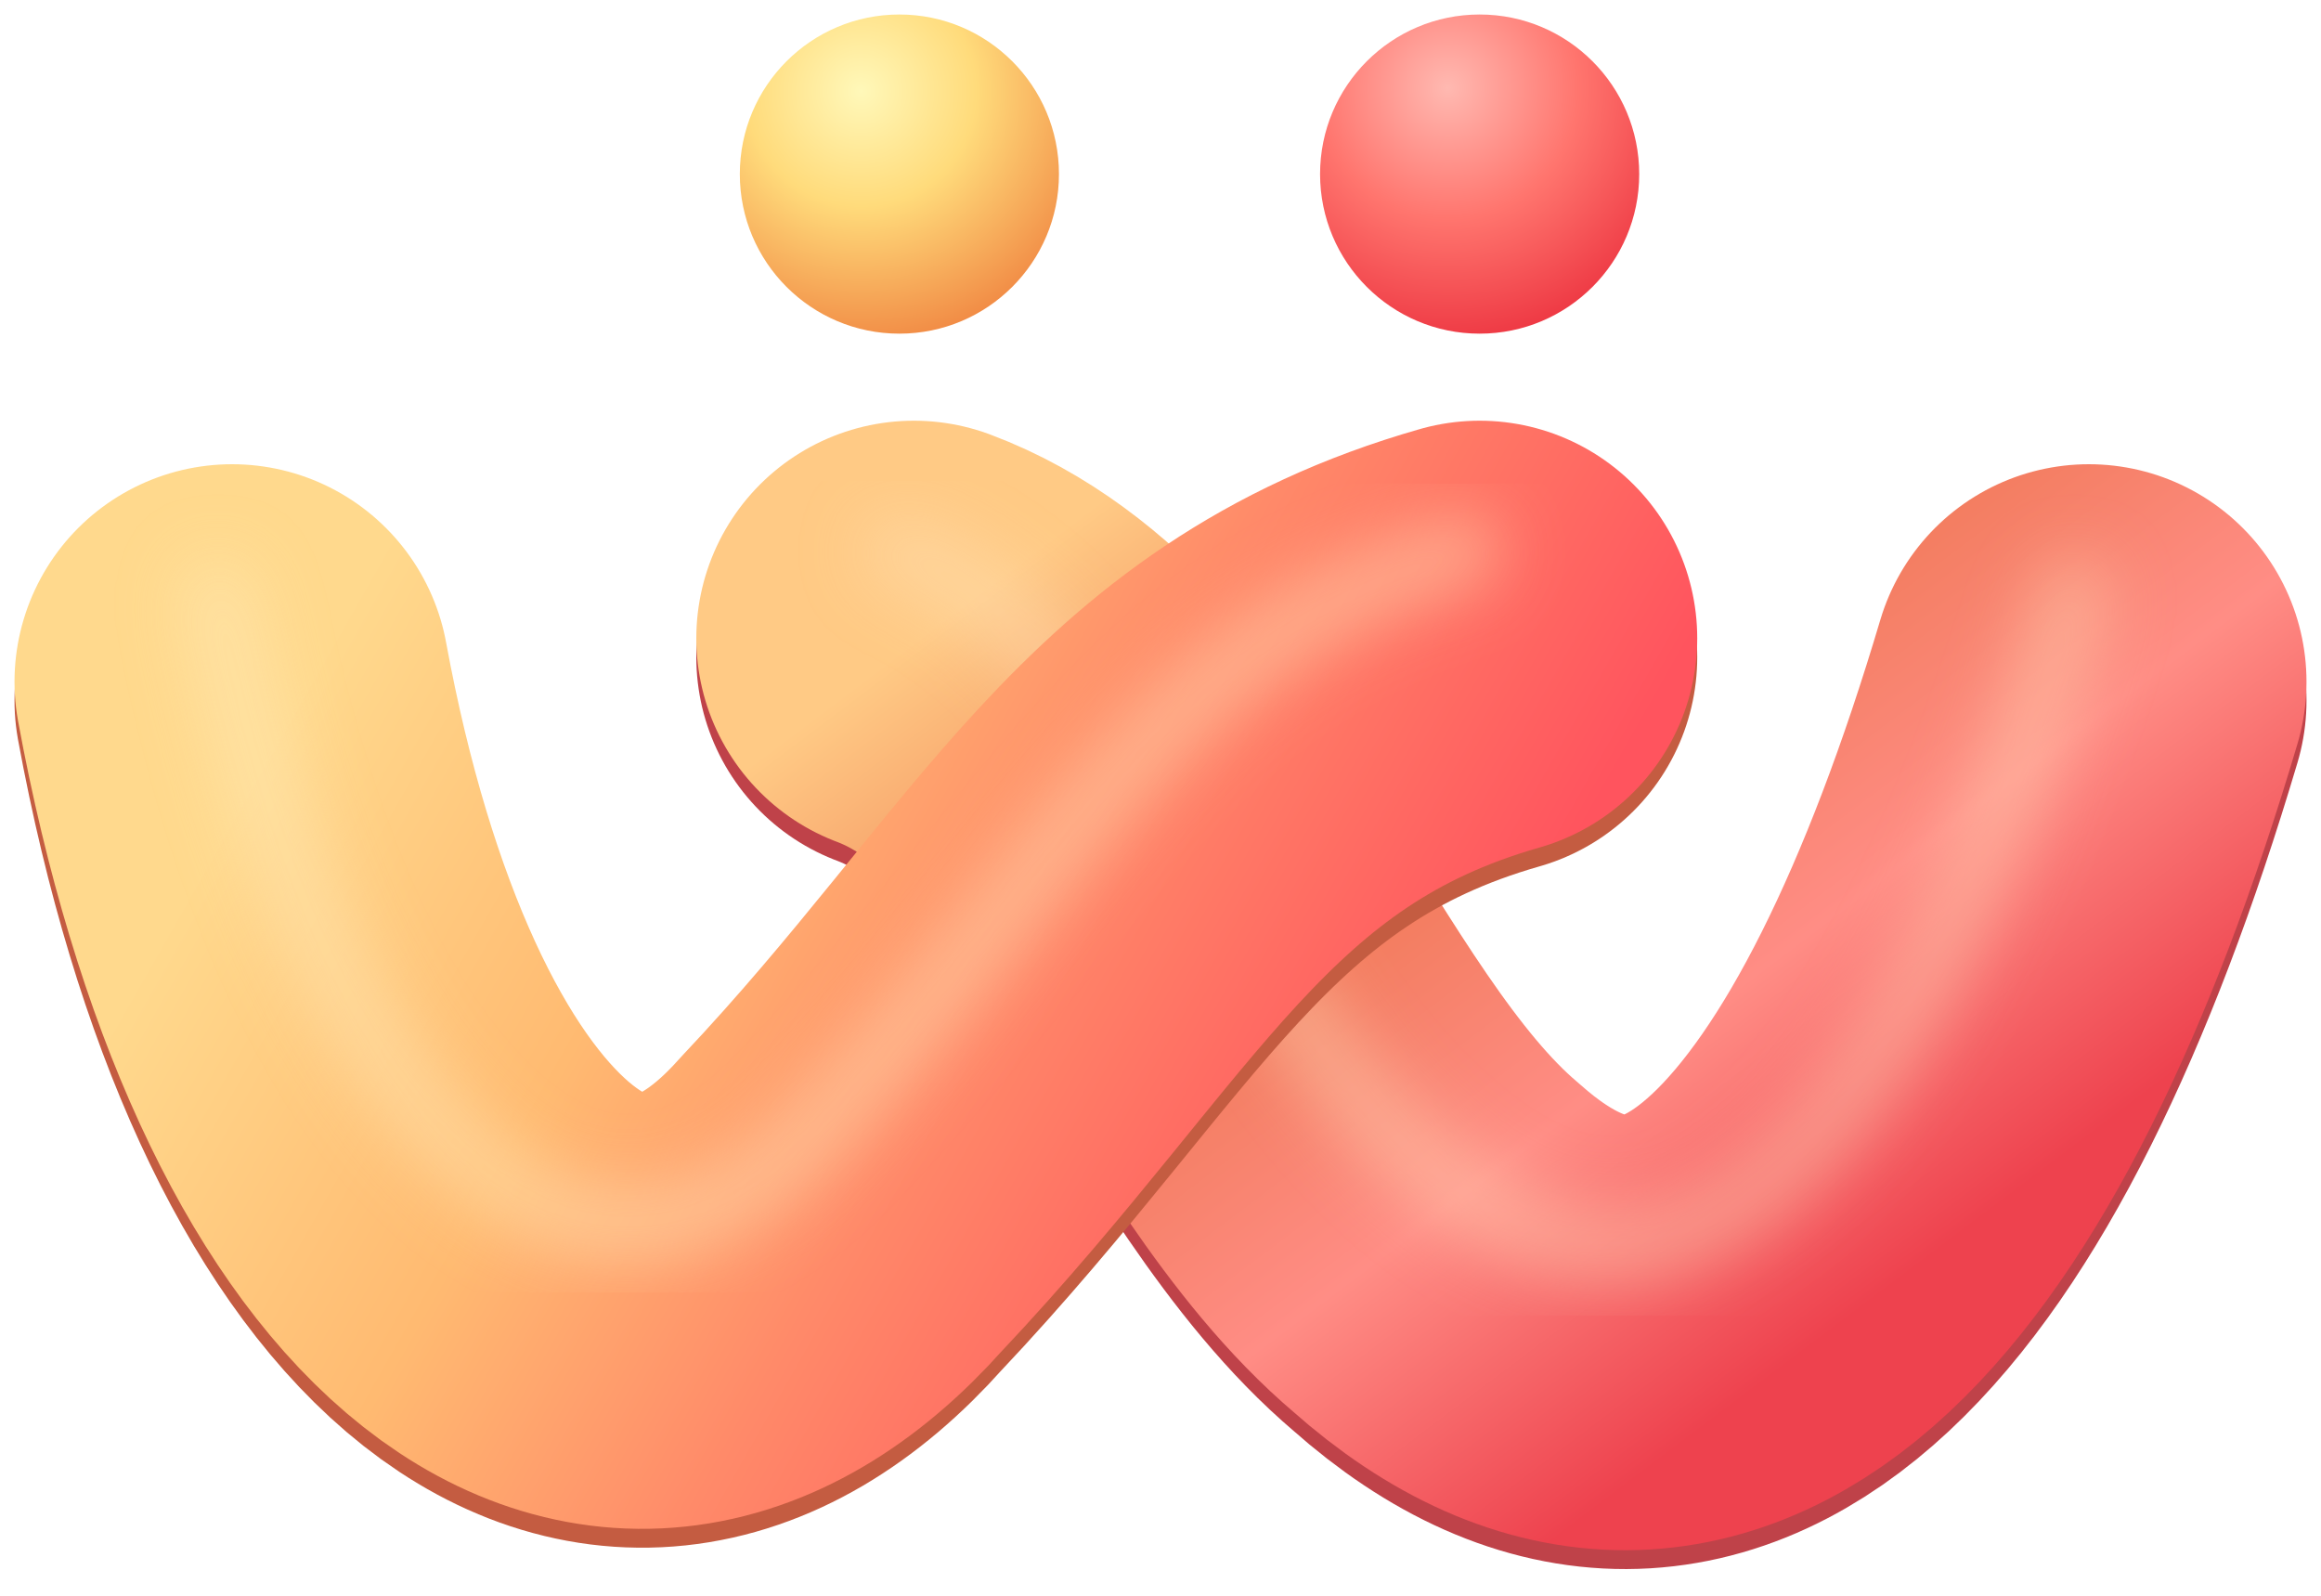
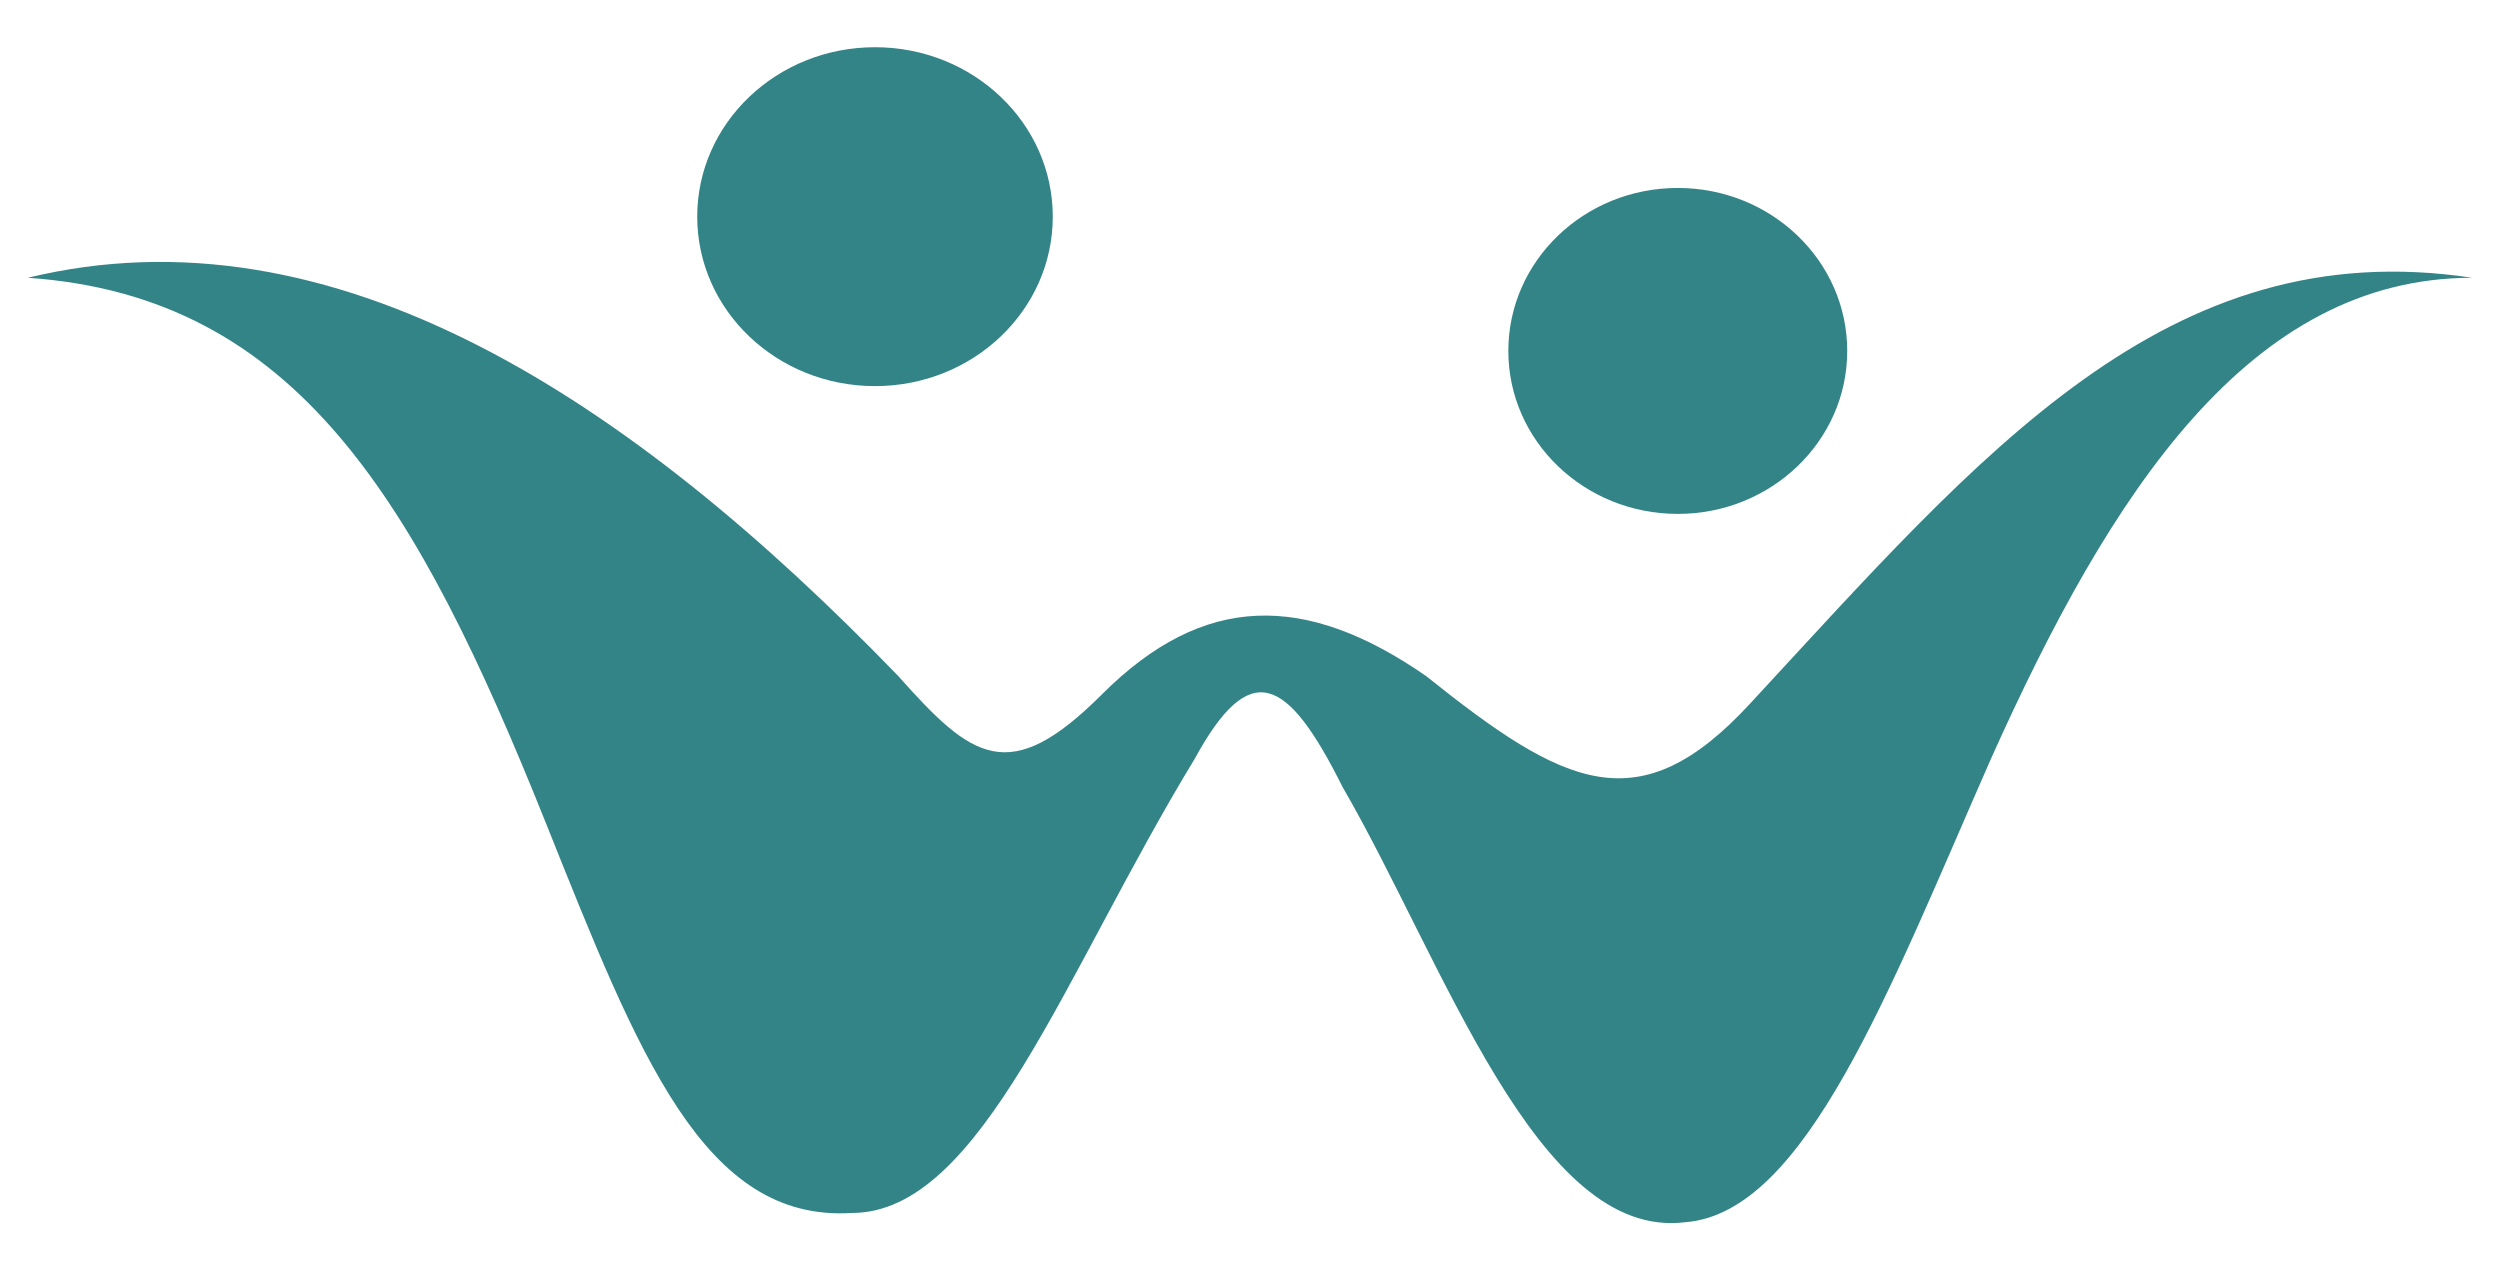
- <svg xmlns="http://www.w3.org/2000/svg" viewBox="0 0 160 110" role="img" aria-label="Go Winks intertwined emblem">
-   <defs>
-     <linearGradient id="back" x1="0" x2=".97" y1="0" y2=".76" gradientUnits="objectBoundingBox">
-       <stop stop-color="#ffca85" />
-       <stop offset=".35" stop-color="#ed754d" />
-       <stop offset=".7" stop-color="#ff8d85" />
-       <stop offset="1" stop-color="#ee424e" />
-     </linearGradient>
-     <linearGradient id="front" x1="0" x2="1" y1=".25" y2=".56">
-       <stop stop-color="#ffd98d" />
-       <stop offset=".35" stop-color="#ffba71" />
-       <stop offset=".63" stop-color="#ff8a69" />
-       <stop offset="1" stop-color="#ff545e" />
-     </linearGradient>
-     <radialGradient id="gold" cx=".38" cy=".24" r=".8">
-       <stop stop-color="#fff8b9" />
-       <stop offset=".45" stop-color="#ffdb7b" />
-       <stop offset="1" stop-color="#f18a44" />
-     </radialGradient>
-     <radialGradient id="rose" cx=".4" cy=".23" r=".82">
-       <stop stop-color="#ffb9b1" />
-       <stop offset=".5" stop-color="#ff756e" />
-       <stop offset="1" stop-color="#ed3541" />
-     </radialGradient>
-     <filter id="soft">
-       <feGaussianBlur stdDeviation="2.2" />
-     </filter>
-     <path id="right" d="M63 44 C79 50 86 75 99 86 C117 102 133 84 144 47" />
-     <path id="left" d="M16 47 C23 85 42 101 58 83 C75 65 81 50 102 44" />
-   </defs>
-   <g fill="none" stroke-linecap="round" stroke-linejoin="round">
-     <use href="#right" stroke="#bf4249" stroke-width="30" transform="translate(0 1.3)" />
-     <use href="#right" stroke="url(#back)" stroke-width="30" />
-     <use href="#right" transform="translate(-1 -6)" stroke="#ffe6c1" opacity=".37" stroke-width="5" filter="url(#soft)" />
-     <use href="#left" stroke="#c45c41" stroke-width="30" transform="translate(0 1.3)" />
-     <use href="#left" stroke="url(#front)" stroke-width="30" />
-     <use href="#left" transform="translate(-1 -6)" stroke="#ffedbf" opacity=".42" stroke-width="5" filter="url(#soft)" />
+ <svg xmlns="http://www.w3.org/2000/svg" viewBox="12 34 270 137" role="img" aria-label="Go Winks">
+   <g fill="#338487">
+     <ellipse cx="106.5" cy="57.4" rx="19.2" ry="18.3" />
+     <ellipse cx="193.2" cy="71.9" rx="18.3" ry="17.6" />
+     <path d="M15 64 C48 56 80 77 109 107 C117 116 121 119 131 109 C142 98 153 98 166 107 C181 119 189 123 201 110 C226 83 246 59 279 64 C255 64 240 87 227 116 C216 141 207 165 194 166 C178 168 168 138 157 119 C151 107 147 105 141 116 C127 139 118 165 104 165 C88 166 81 148 71 123 C57 88 44 66 15 64 Z" />
  </g>
-   <circle cx="62" cy="12" r="11" fill="url(#gold)" />
-   <circle cx="102" cy="12" r="11" fill="url(#rose)" />
</svg>
